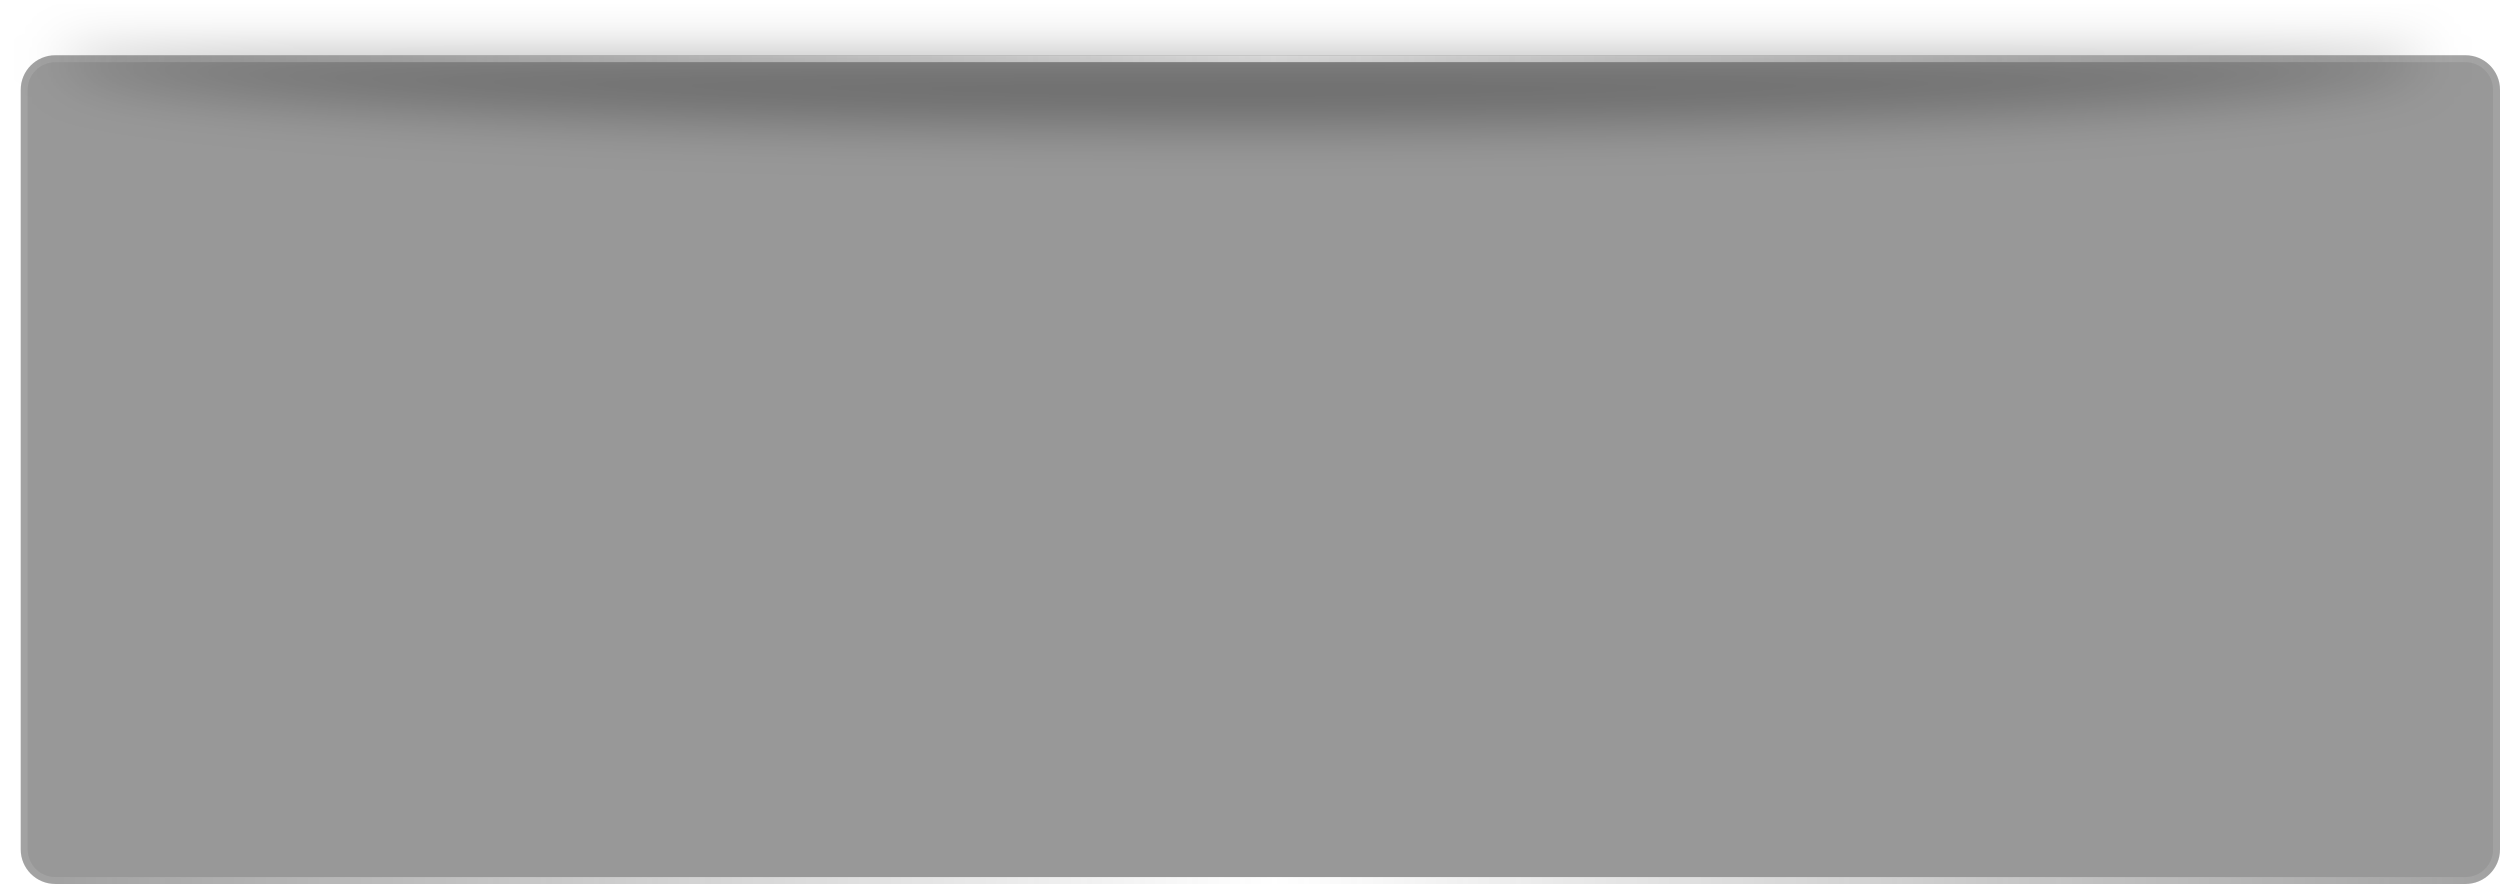
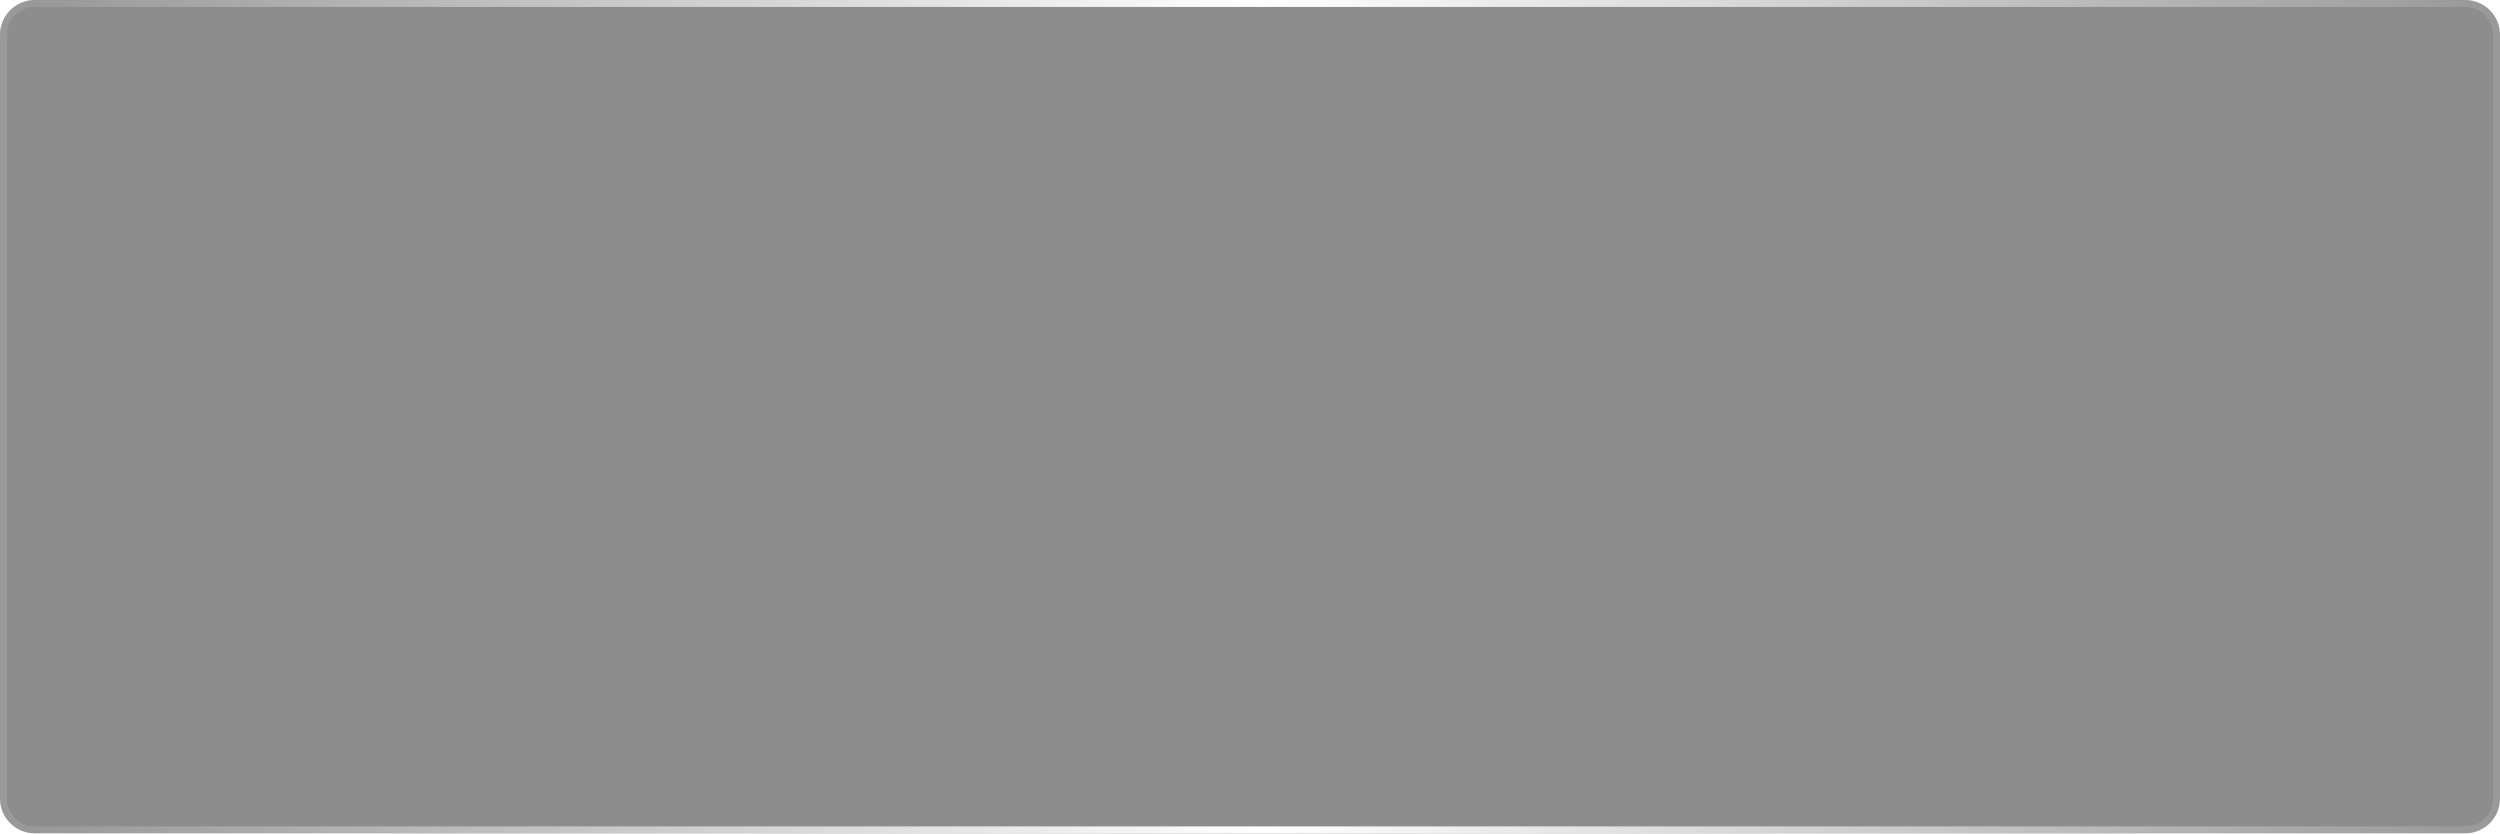
- <svg xmlns="http://www.w3.org/2000/svg" width="362" height="128" viewBox="0 0 362 128" fill="none">
-   <g filter="url(#filter0_b_2894_670)">
-     <path d="M3 13C3 10.239 5.239 8 8 8H357C359.761 8 362 10.239 362 13V123C362 125.761 359.761 128 357 128H8C5.239 128 3 125.761 3 123V13Z" fill="#333333" fill-opacity="0.5" />
-     <path d="M8 8.5H357C359.485 8.5 361.5 10.515 361.5 13V123C361.5 125.485 359.485 127.5 357 127.5H8C5.515 127.5 3.5 125.485 3.5 123V13C3.5 10.515 5.515 8.5 8 8.5Z" stroke="url(#paint0_linear_2894_670)" />
-   </g>
-   <g filter="url(#filter1_f_2894_670)">
-     <path d="M352 8C352 8 274.993 8 180 8C85.007 8 8 8 8 8C8 13.523 85.007 18 180 18C274.993 18 352 13.523 352 8Z" fill="black" fill-opacity="0.3" />
+ <svg xmlns="http://www.w3.org/2000/svg" width="360" height="120" viewBox="0 0 360 120" fill="none">
+   <g filter="url(#filter0_b_757_143)">
+     <path d="M0 5C0 2.239 2.245 0 5.014 0H354.986C357.755 0 360 2.239 360 5V115C360 117.761 357.755 120 354.986 120H5.014C2.245 120 0 117.761 0 115V5Z" fill="#1D1D1D" fill-opacity="0.5" />
+     <path d="M0.5 5C0.5 2.516 2.52 0.5 5.014 0.5H354.986C357.48 0.5 359.5 2.516 359.5 5V115C359.5 117.484 357.48 119.5 354.986 119.5H5.014C2.52 119.5 0.5 117.484 0.5 115V5Z" stroke="url(#paint0_linear_757_143)" />
  </g>
  <defs>
-     <filter id="filter0_b_2894_670" x="-1" y="4" width="367" height="128" filterUnits="userSpaceOnUse" color-interpolation-filters="sRGB">
+     <filter id="filter0_b_757_143" x="-4" y="-4" width="368" height="128" filterUnits="userSpaceOnUse" color-interpolation-filters="sRGB">
      <feFlood flood-opacity="0" result="BackgroundImageFix" />
      <feGaussianBlur in="BackgroundImageFix" stdDeviation="2" />
-       <feComposite in2="SourceAlpha" operator="in" result="effect1_backgroundBlur_2894_670" />
-       <feBlend mode="normal" in="SourceGraphic" in2="effect1_backgroundBlur_2894_670" result="shape" />
+       <feComposite in2="SourceAlpha" operator="in" result="effect1_backgroundBlur_757_143" />
+       <feBlend mode="normal" in="SourceGraphic" in2="effect1_backgroundBlur_757_143" result="shape" />
    </filter>
-     <filter id="filter1_f_2894_670" x="0.6" y="0.6" width="358.8" height="24.8" filterUnits="userSpaceOnUse" color-interpolation-filters="sRGB">
-       <feFlood flood-opacity="0" result="BackgroundImageFix" />
-       <feBlend mode="normal" in="SourceGraphic" in2="BackgroundImageFix" result="shape" />
-       <feGaussianBlur stdDeviation="3.7" result="effect1_foregroundBlur_2894_670" />
-     </filter>
-     <linearGradient id="paint0_linear_2894_670" x1="8.5" y1="69.5" x2="360.501" y2="69.167" gradientUnits="userSpaceOnUse">
+     <linearGradient id="paint0_linear_757_143" x1="5.515" y1="61.5" x2="358.497" y2="61.165" gradientUnits="userSpaceOnUse">
      <stop stop-color="white" stop-opacity="0.1" />
      <stop offset="0.5" stop-color="white" />
      <stop offset="1" stop-color="white" stop-opacity="0.1" />
    </linearGradient>
  </defs>
</svg>
